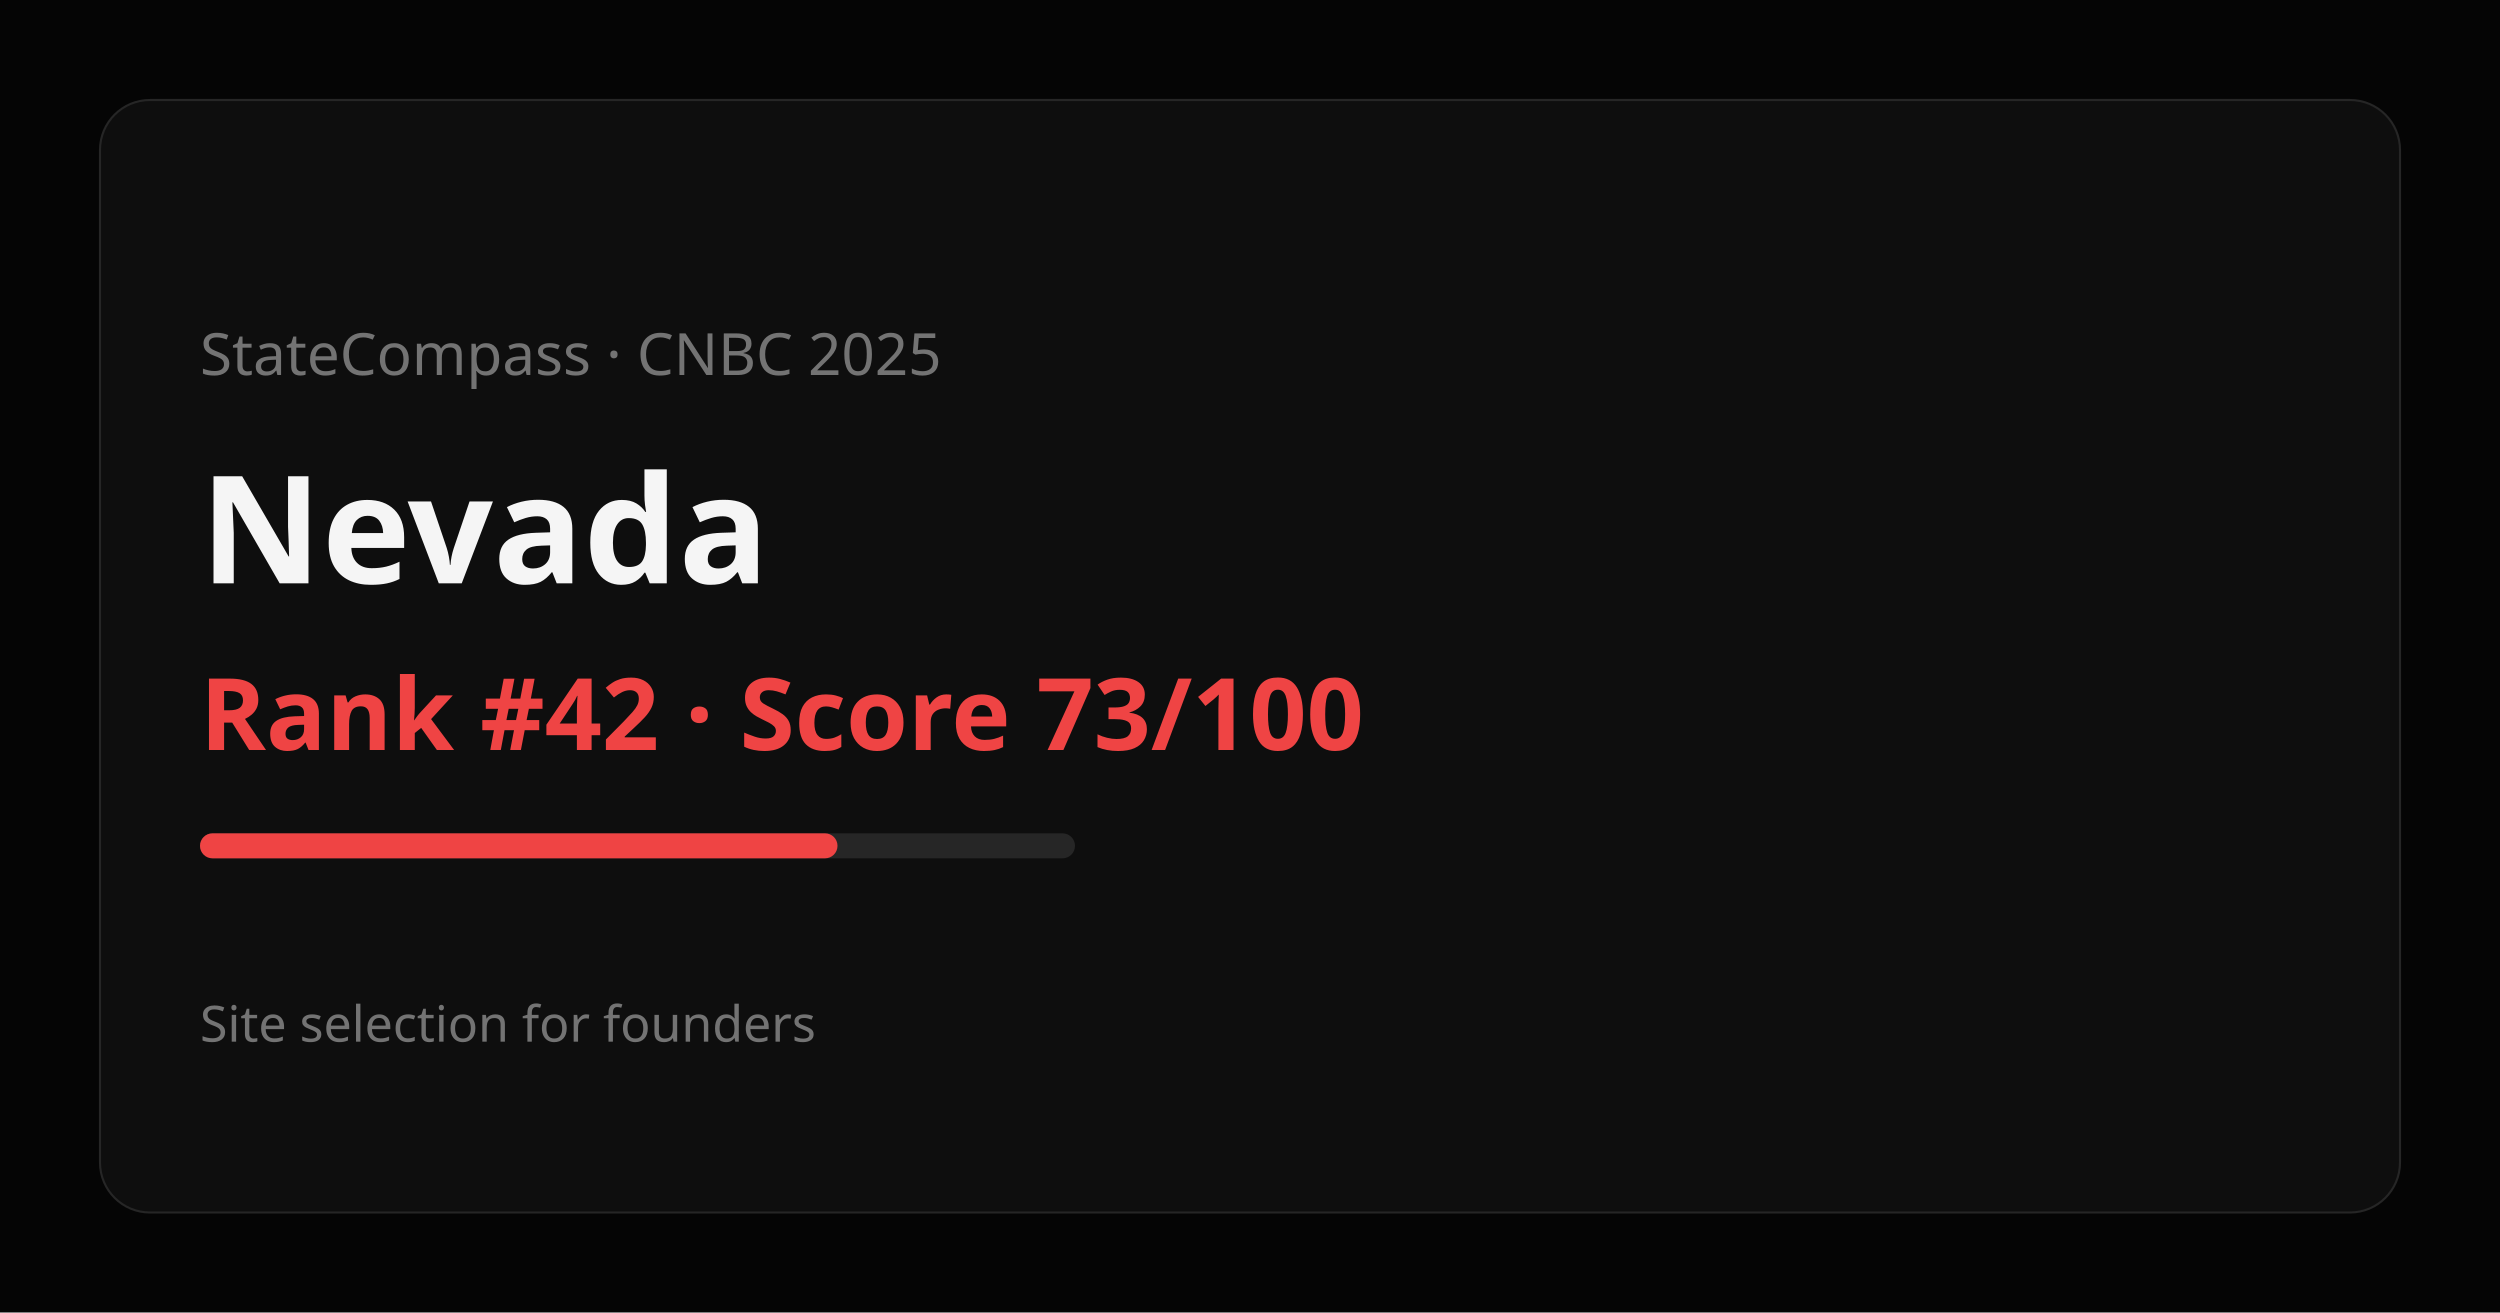
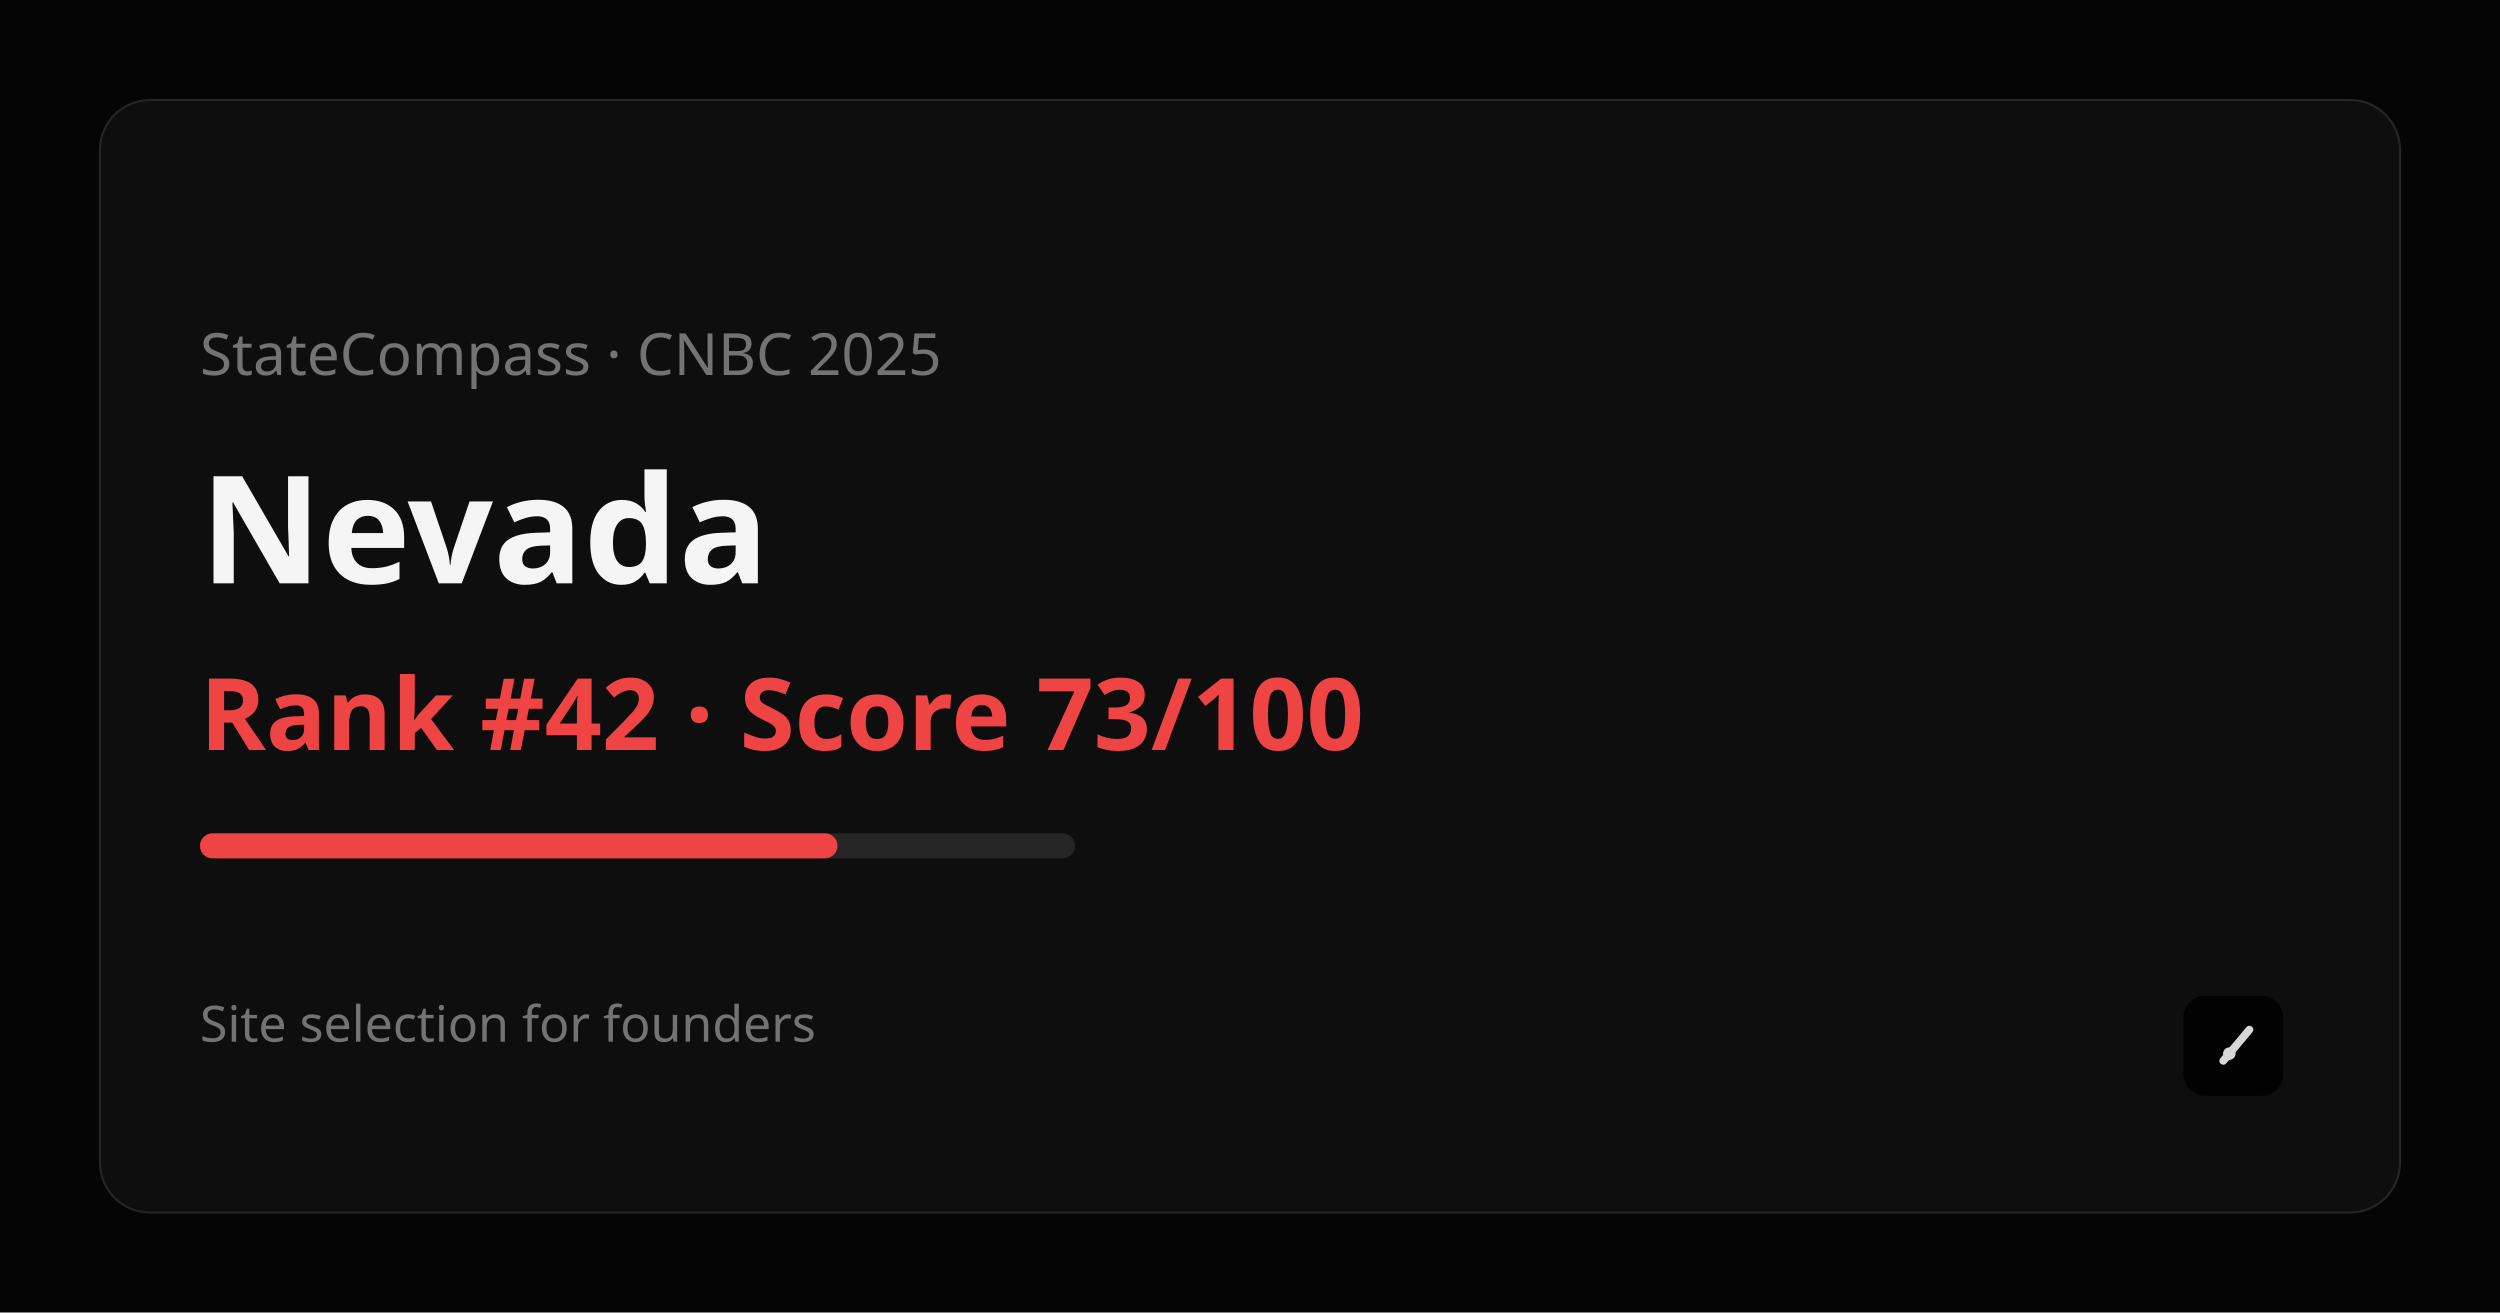
<svg xmlns="http://www.w3.org/2000/svg" width="1200" height="630" viewBox="0 0 1200 630">
  <rect width="1200" height="630" fill="#050505" />
  <rect x="48" y="48" width="1104" height="534" rx="24" fill="#0e0e0e" stroke="#262626" />
  <text x="96" y="180" fill="#737373" font-family="system-ui,sans-serif" font-size="28">StateCompass · CNBC 2025</text>
  <text x="96" y="280" fill="#f5f5f5" font-family="system-ui,sans-serif" font-size="72" font-weight="700">Nevada</text>
  <text x="96" y="360" fill="#ef4444" font-family="system-ui,sans-serif" font-size="48" font-weight="600">Rank #42 · Score 73/100</text>
  <rect x="96" y="400" width="420" height="12" rx="6" fill="#262626" />
  <rect x="96" y="400" width="306" height="12" rx="6" fill="#ef4444" />
  <text x="96" y="500" fill="#737373" font-family="system-ui,sans-serif" font-size="24">Site selection for founders</text>
+   <g transform="translate(1104, 534)" opacity="0.85">
+     <g transform="translate(-56, -56)">
+       <rect width="48" height="48" rx="10.5" fill="#000000" />
+       <g transform="translate(24.00,25.44) rotate(40)">
+         <line x1="0" y1="3.00" x2="0" y2="-12.00" stroke="#fafafa" stroke-width="3.75" stroke-linecap="round" />
+         <line x1="0" y1="3.00" x2="0" y2="7.50" stroke="#fafafa" stroke-width="3.75" stroke-linecap="round" />
+         <circle cx="0" cy="3.00" r="3.00" fill="#fafafa" />
+       </g>
+     </g>
+   </g>
</svg>
